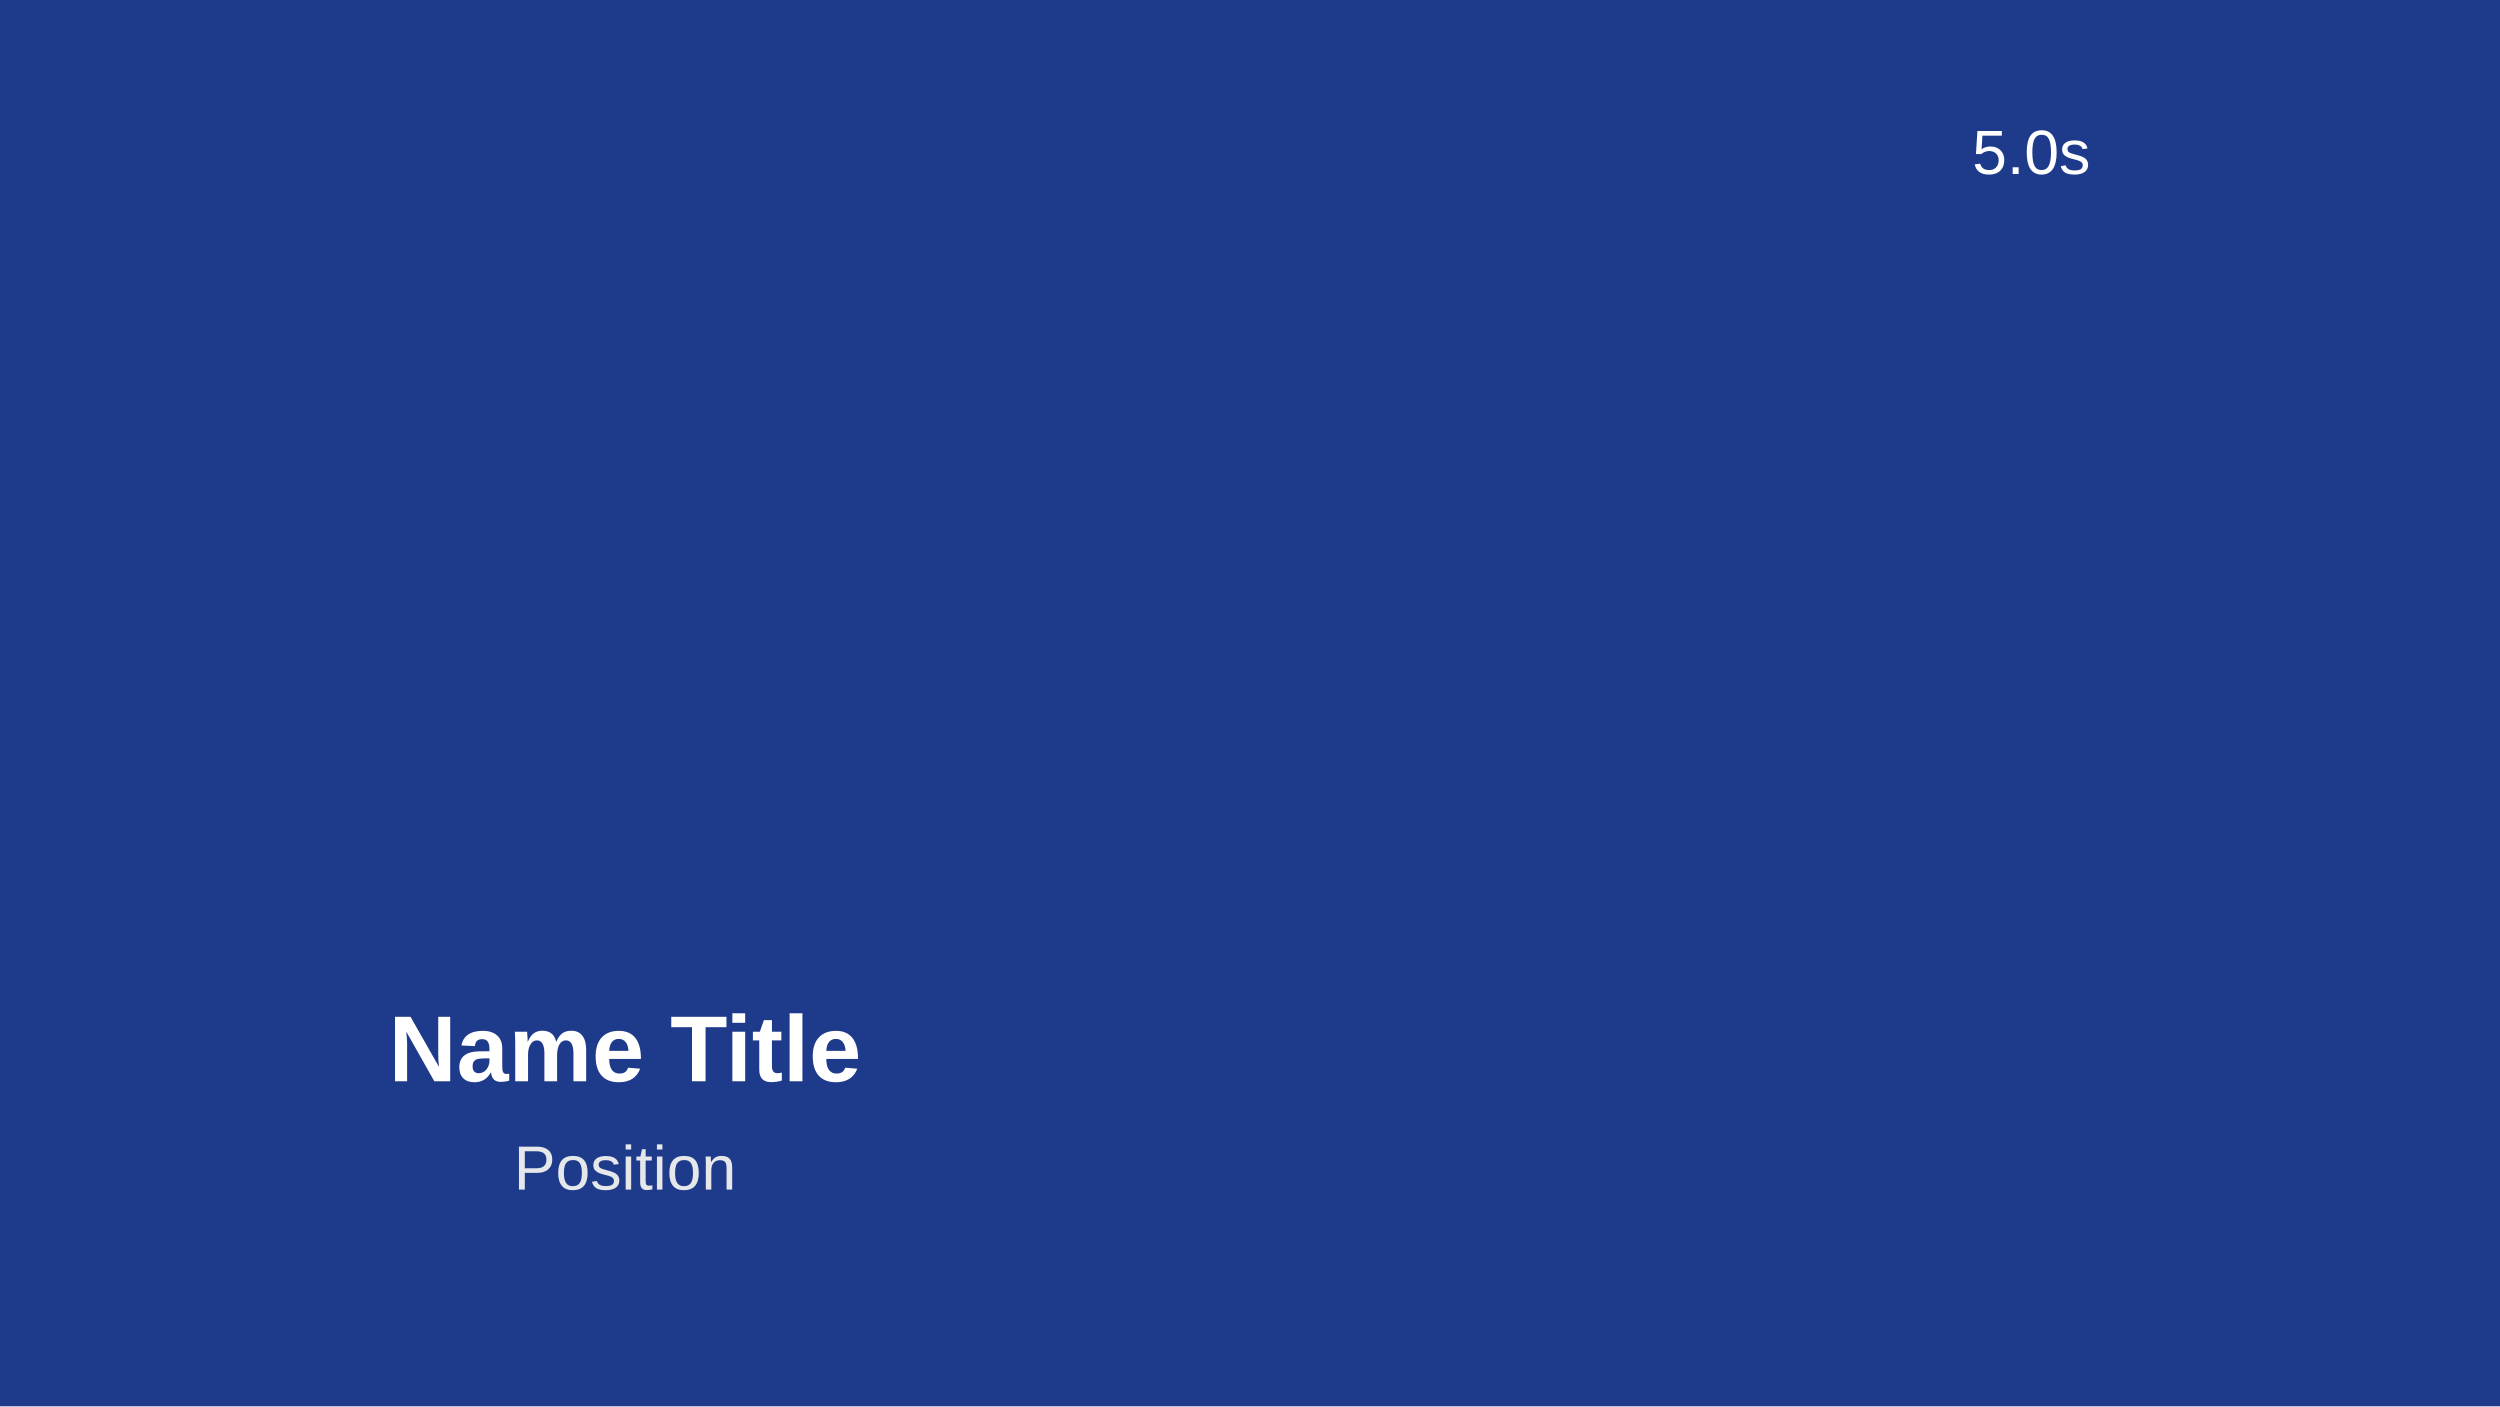
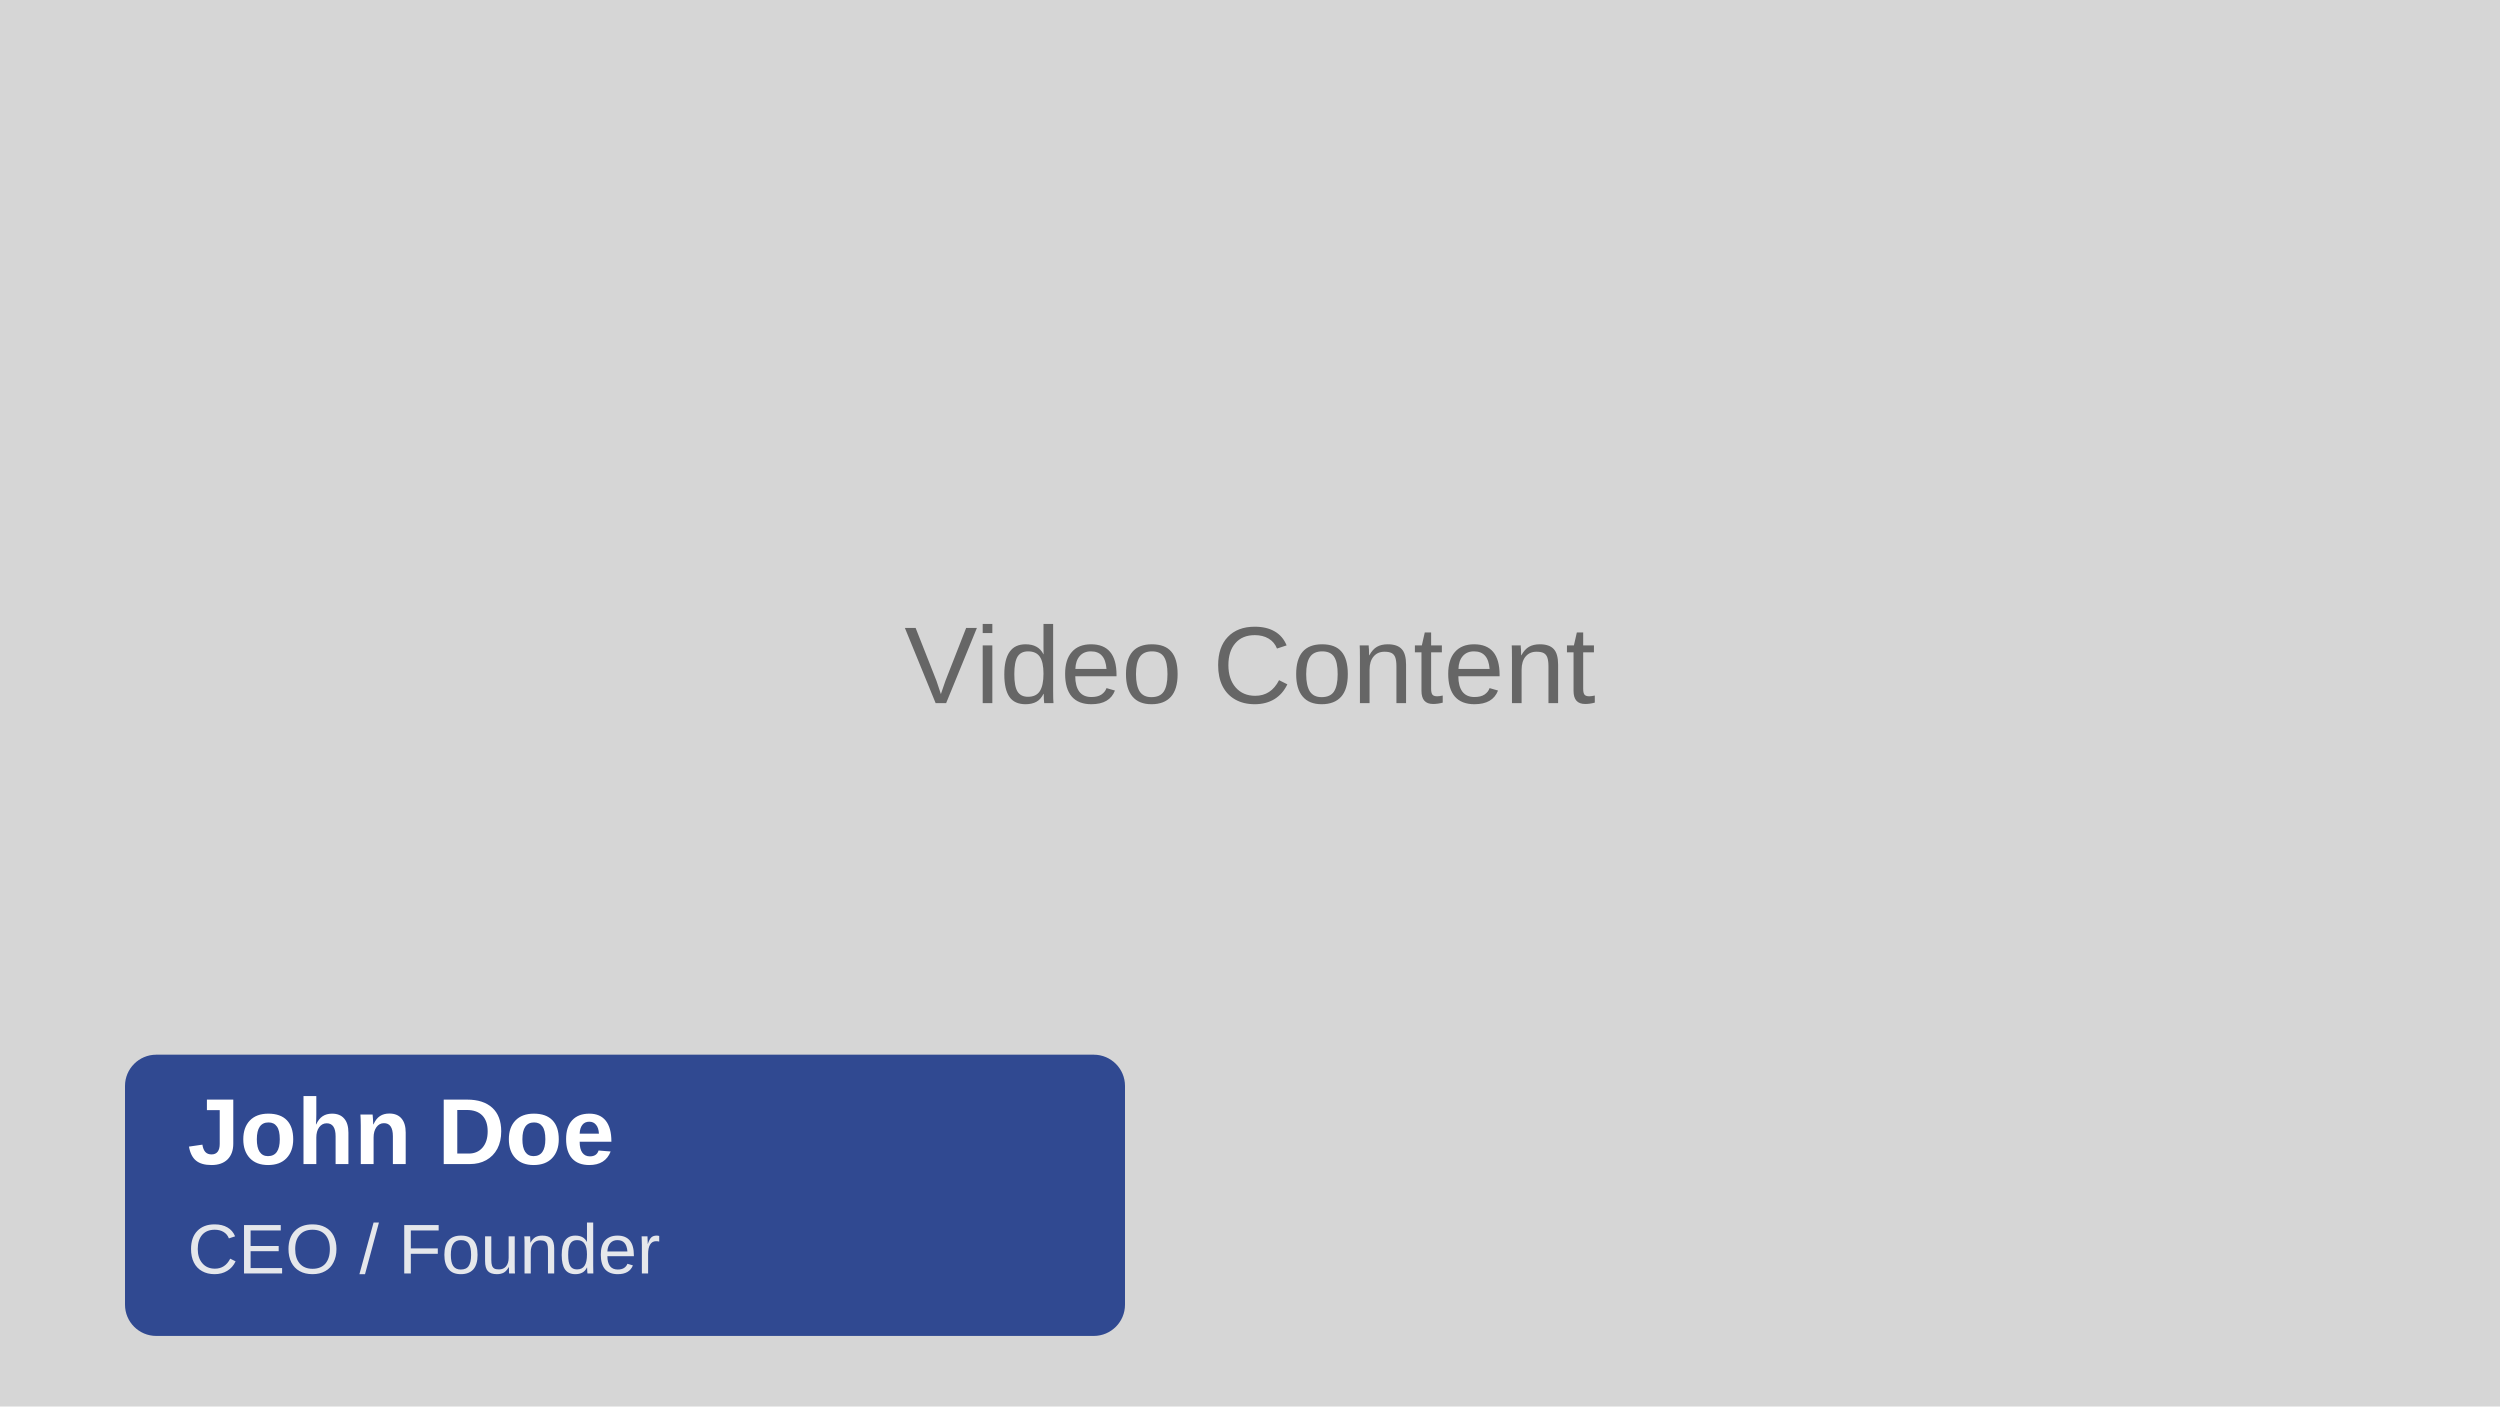
- <svg xmlns="http://www.w3.org/2000/svg" width="320" height="180">
-   <rect width="100%" height="100%" fill="#1e3a8a" />
-   <rect x="10" y="120" width="140" height="40" fill="rgba(30,58,138,0.8)" rx="4" />
-   <text x="80" y="135" dominant-baseline="middle" text-anchor="middle" fill="white" font-family="Arial" font-size="12" font-weight="bold">Name Title</text>
-   <text x="80" y="150" dominant-baseline="middle" text-anchor="middle" fill="#e5e7eb" font-family="Arial" font-size="8">Position</text>
-   <text x="260" y="20" dominant-baseline="middle" text-anchor="middle" fill="white" font-family="Arial" font-size="8">5.0s</text>
+ <svg xmlns="http://www.w3.org/2000/svg" width="320" height="180" viewBox="0 0 320 180">
+   <rect width="320" height="180" fill="#f0f0f0" />
+   <rect width="320" height="180" fill="#999999" opacity="0.3" />
+   <text x="160" y="90" font-family="Arial, sans-serif" font-size="14" fill="#666666" text-anchor="middle">
+     Video Content
+   </text>
+   <g transform="translate(16, 135)">
+     <rect x="0" y="0" width="128" height="36" rx="4" fill="#1e3a8a" opacity="0.9" />
+     <text x="8" y="14" font-family="Arial, sans-serif" font-size="12" font-weight="bold" fill="white">
+       John Doe
+     </text>
+     <text x="8" y="28" font-family="Arial, sans-serif" font-size="9" fill="#e5e7eb">
+       CEO / Founder
+     </text>
+   </g>
</svg>
